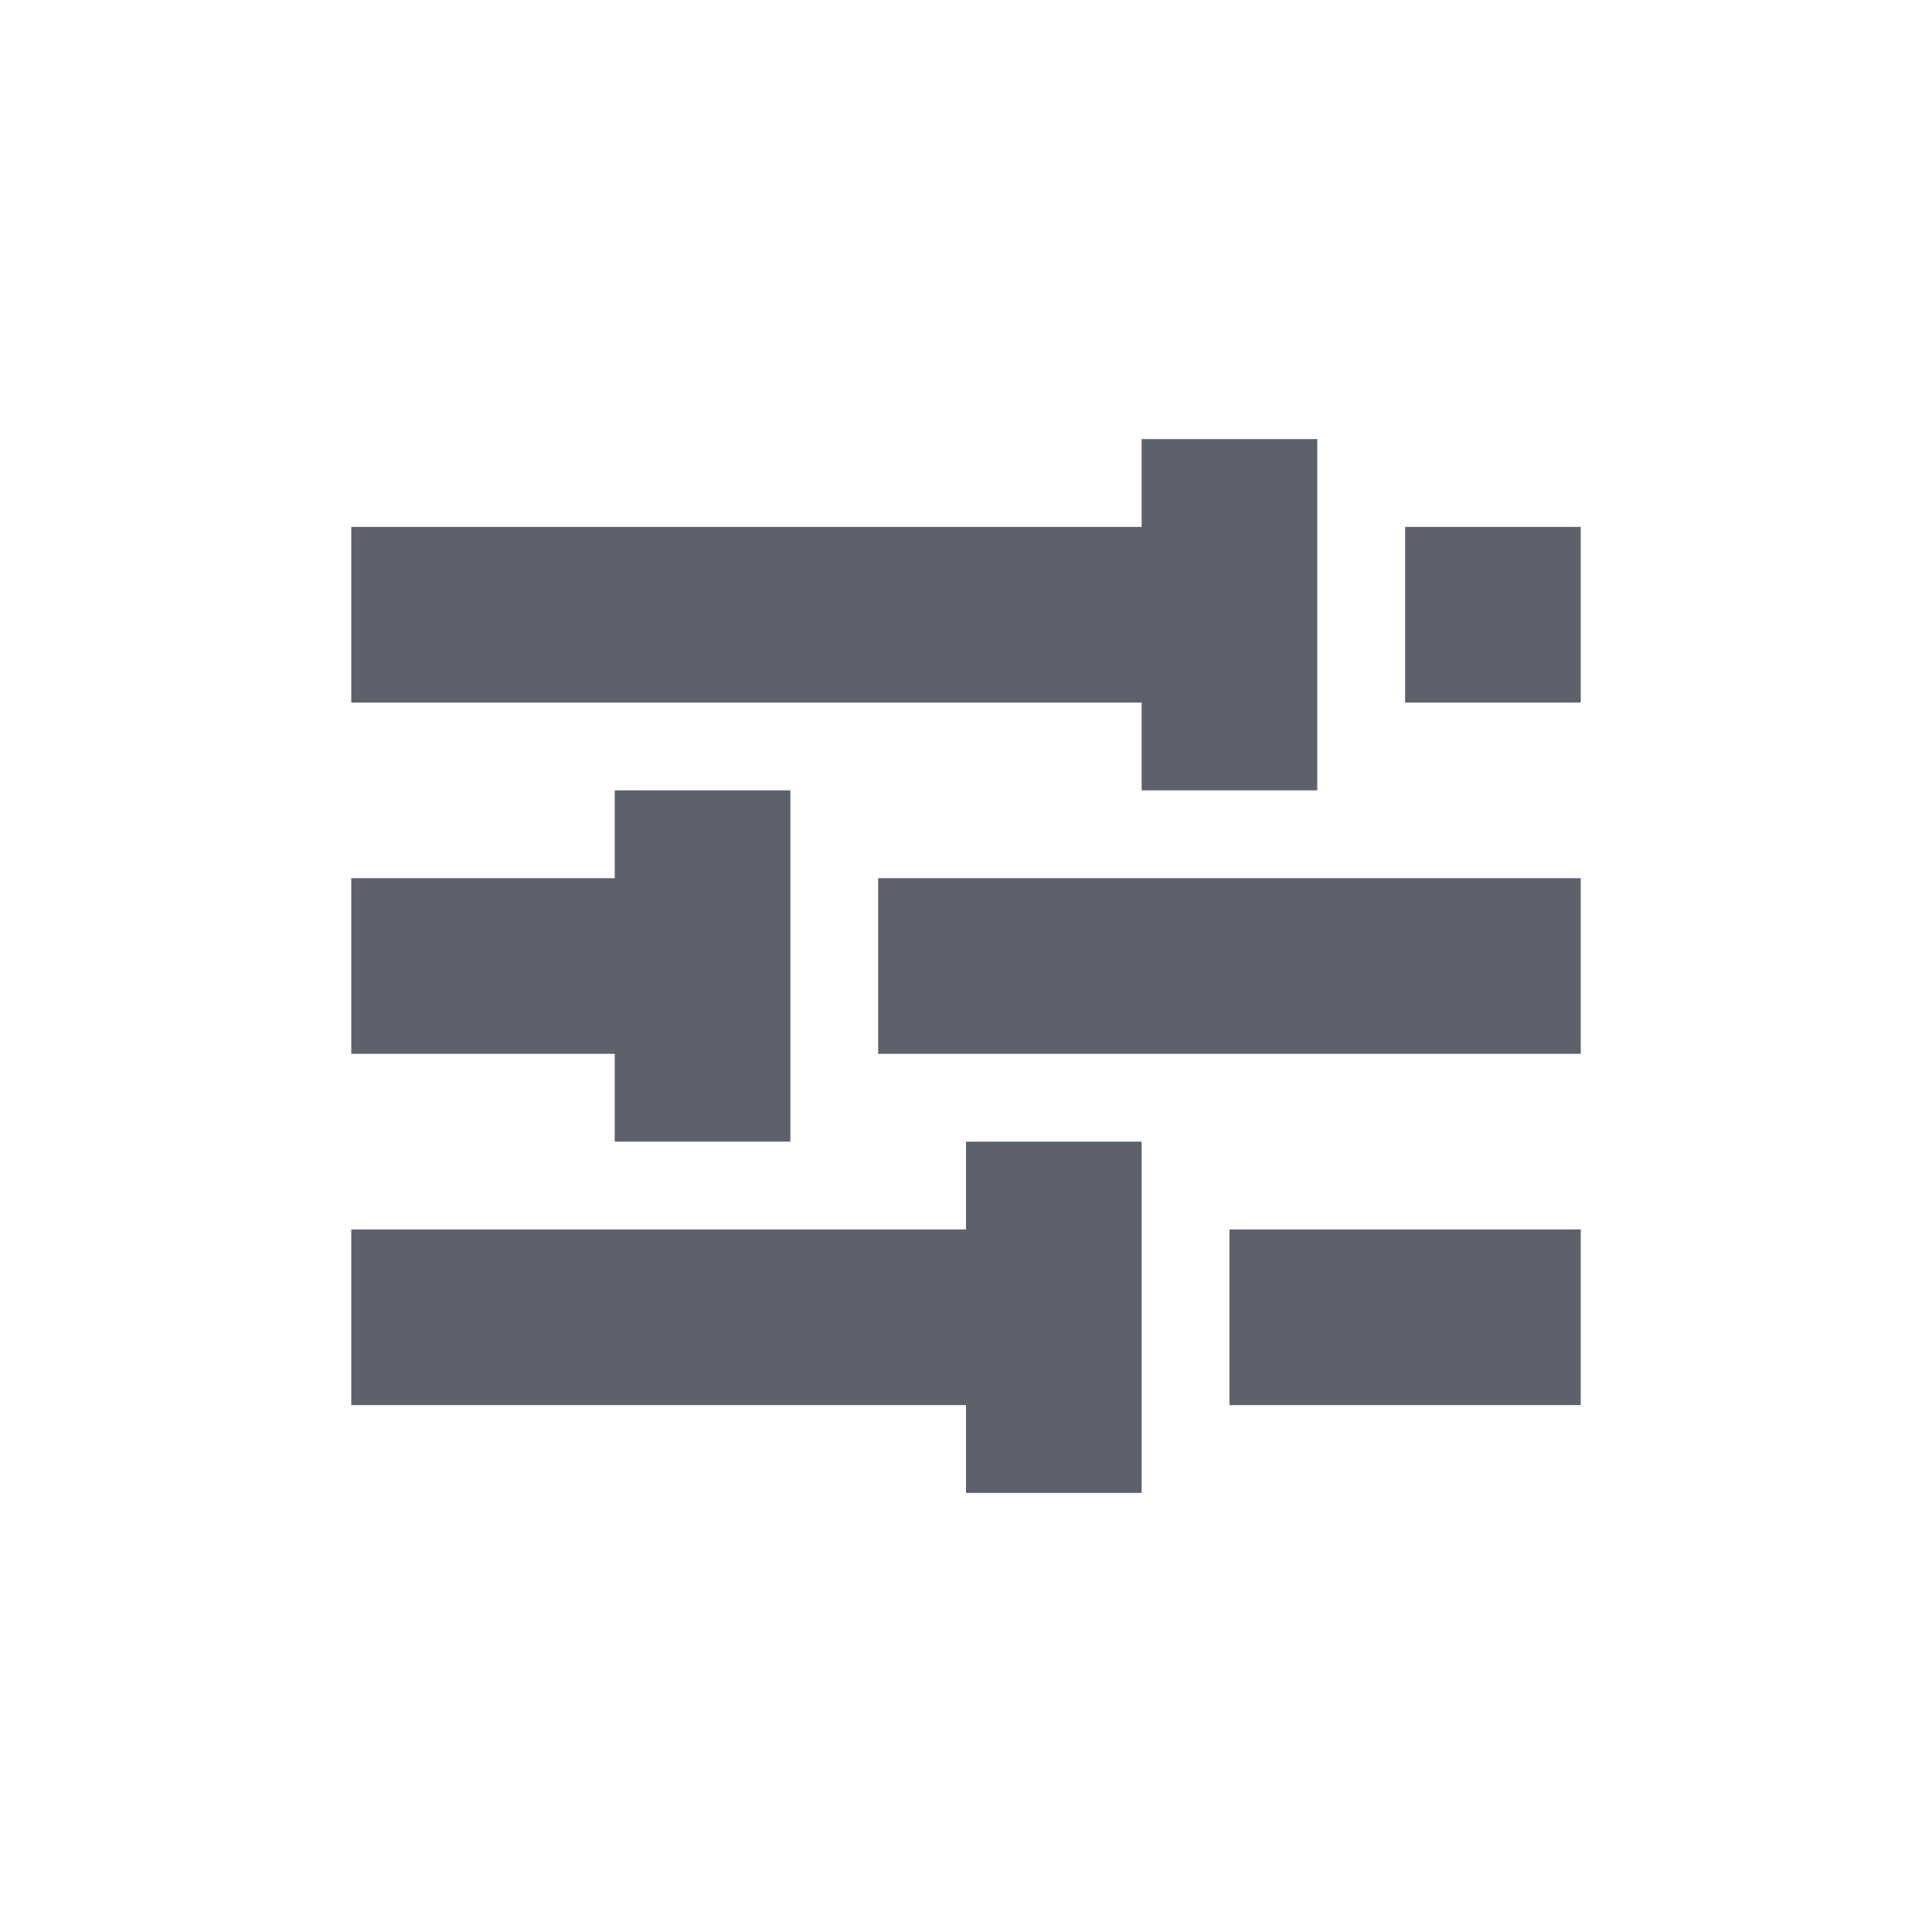
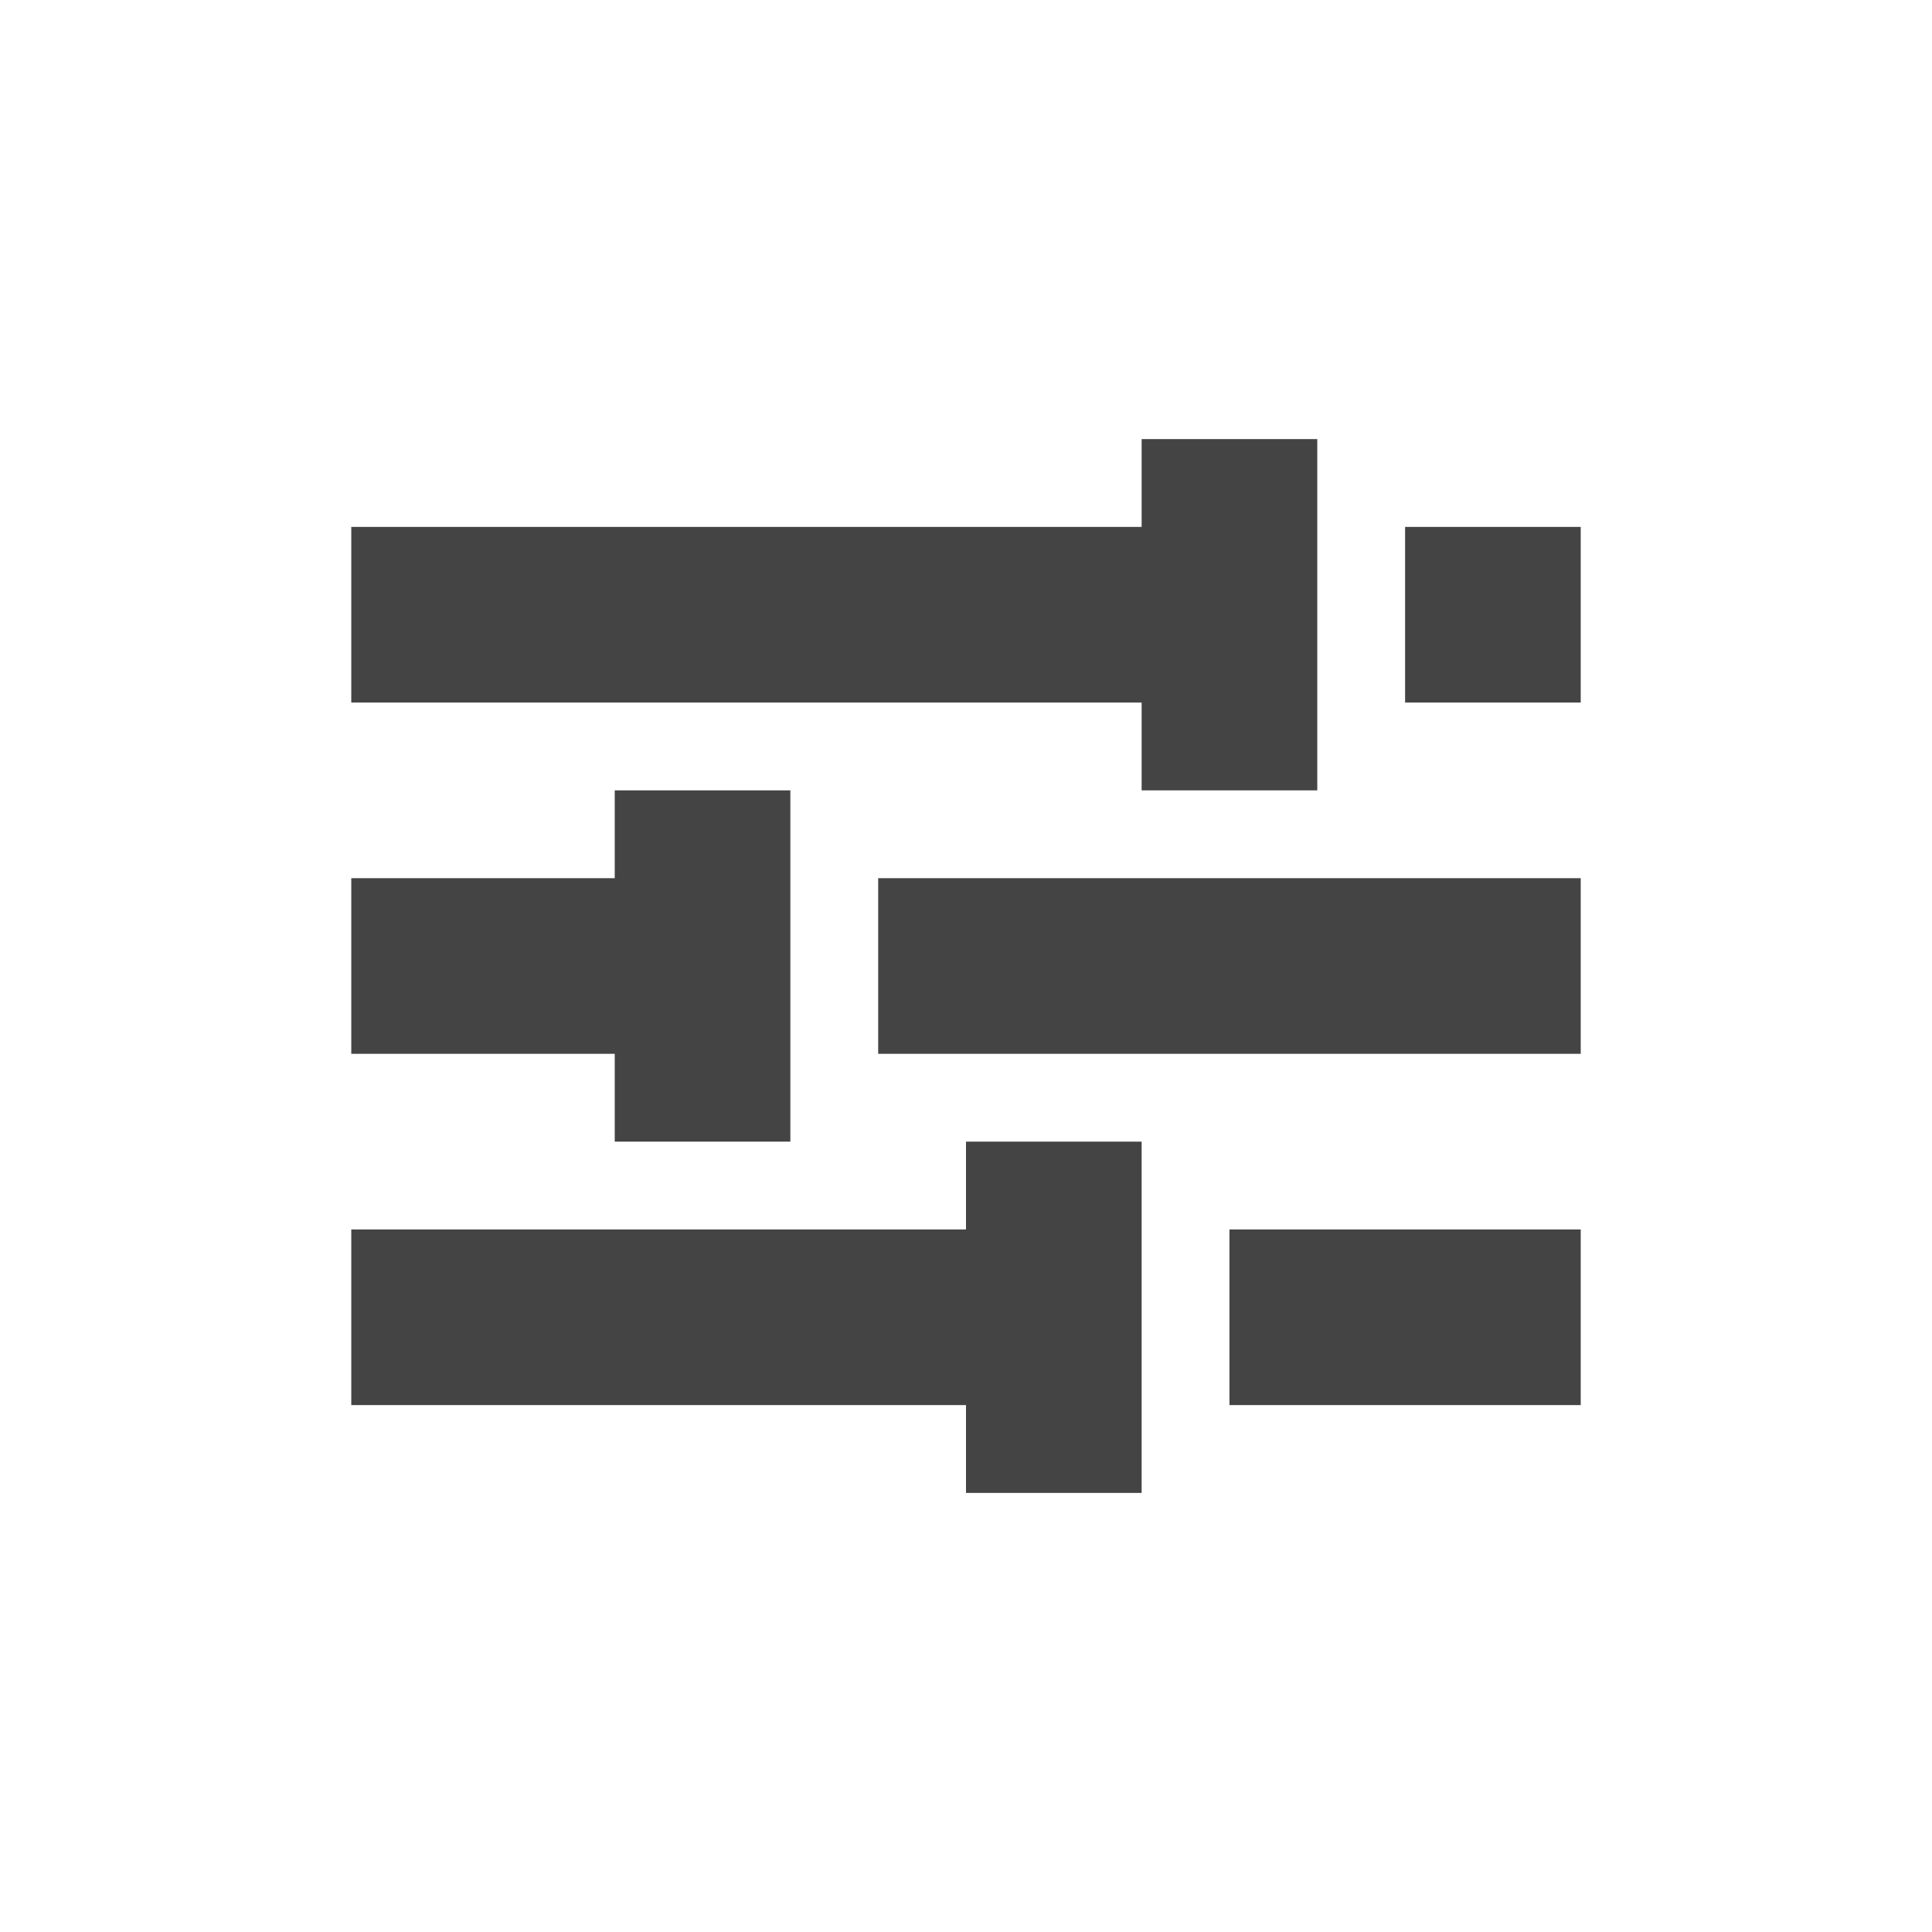
<svg xmlns="http://www.w3.org/2000/svg" width="22" height="22" viewBox="0 0 22 22">
  <defs>
    <style type="text/css" id="current-color-scheme">
-    .ColorScheme-Text { color:#5c616c; } .ColorScheme-Highlight { color:#5294e2; } .ColorScheme-ButtonBackground { color:#d3dae3; }
+    .ColorScheme-Text { color:#444444; } .ColorScheme-Highlight { color:#4285f4; } .ColorScheme-ButtonBackground { color:#dfdfdf; }
  </style>
  </defs>
  <path style="fill:currentColor;opacity:1" class="ColorScheme-Text" transform="translate(3 3)" d="M 10 2 L 10 3 L 1 3 L 1 5 L 10 5 L 10 6 L 12 6 L 12 2 L 10 2 z M 13 3 L 13 5 L 15 5 L 15 3 L 13 3 z M 4 6 L 4 7 L 1 7 L 1 9 L 4 9 L 4 10 L 6 10 L 6 6 L 4 6 z M 7 7 L 7 9 L 15 9 L 15 7 L 7 7 z M 8 10 L 8 11 L 1 11 L 1 13 L 8 13 L 8 14 L 10 14 L 10 10 L 8 10 z M 11 11 L 11 13 L 15 13 L 15 11 L 11 11 z" />
</svg>
